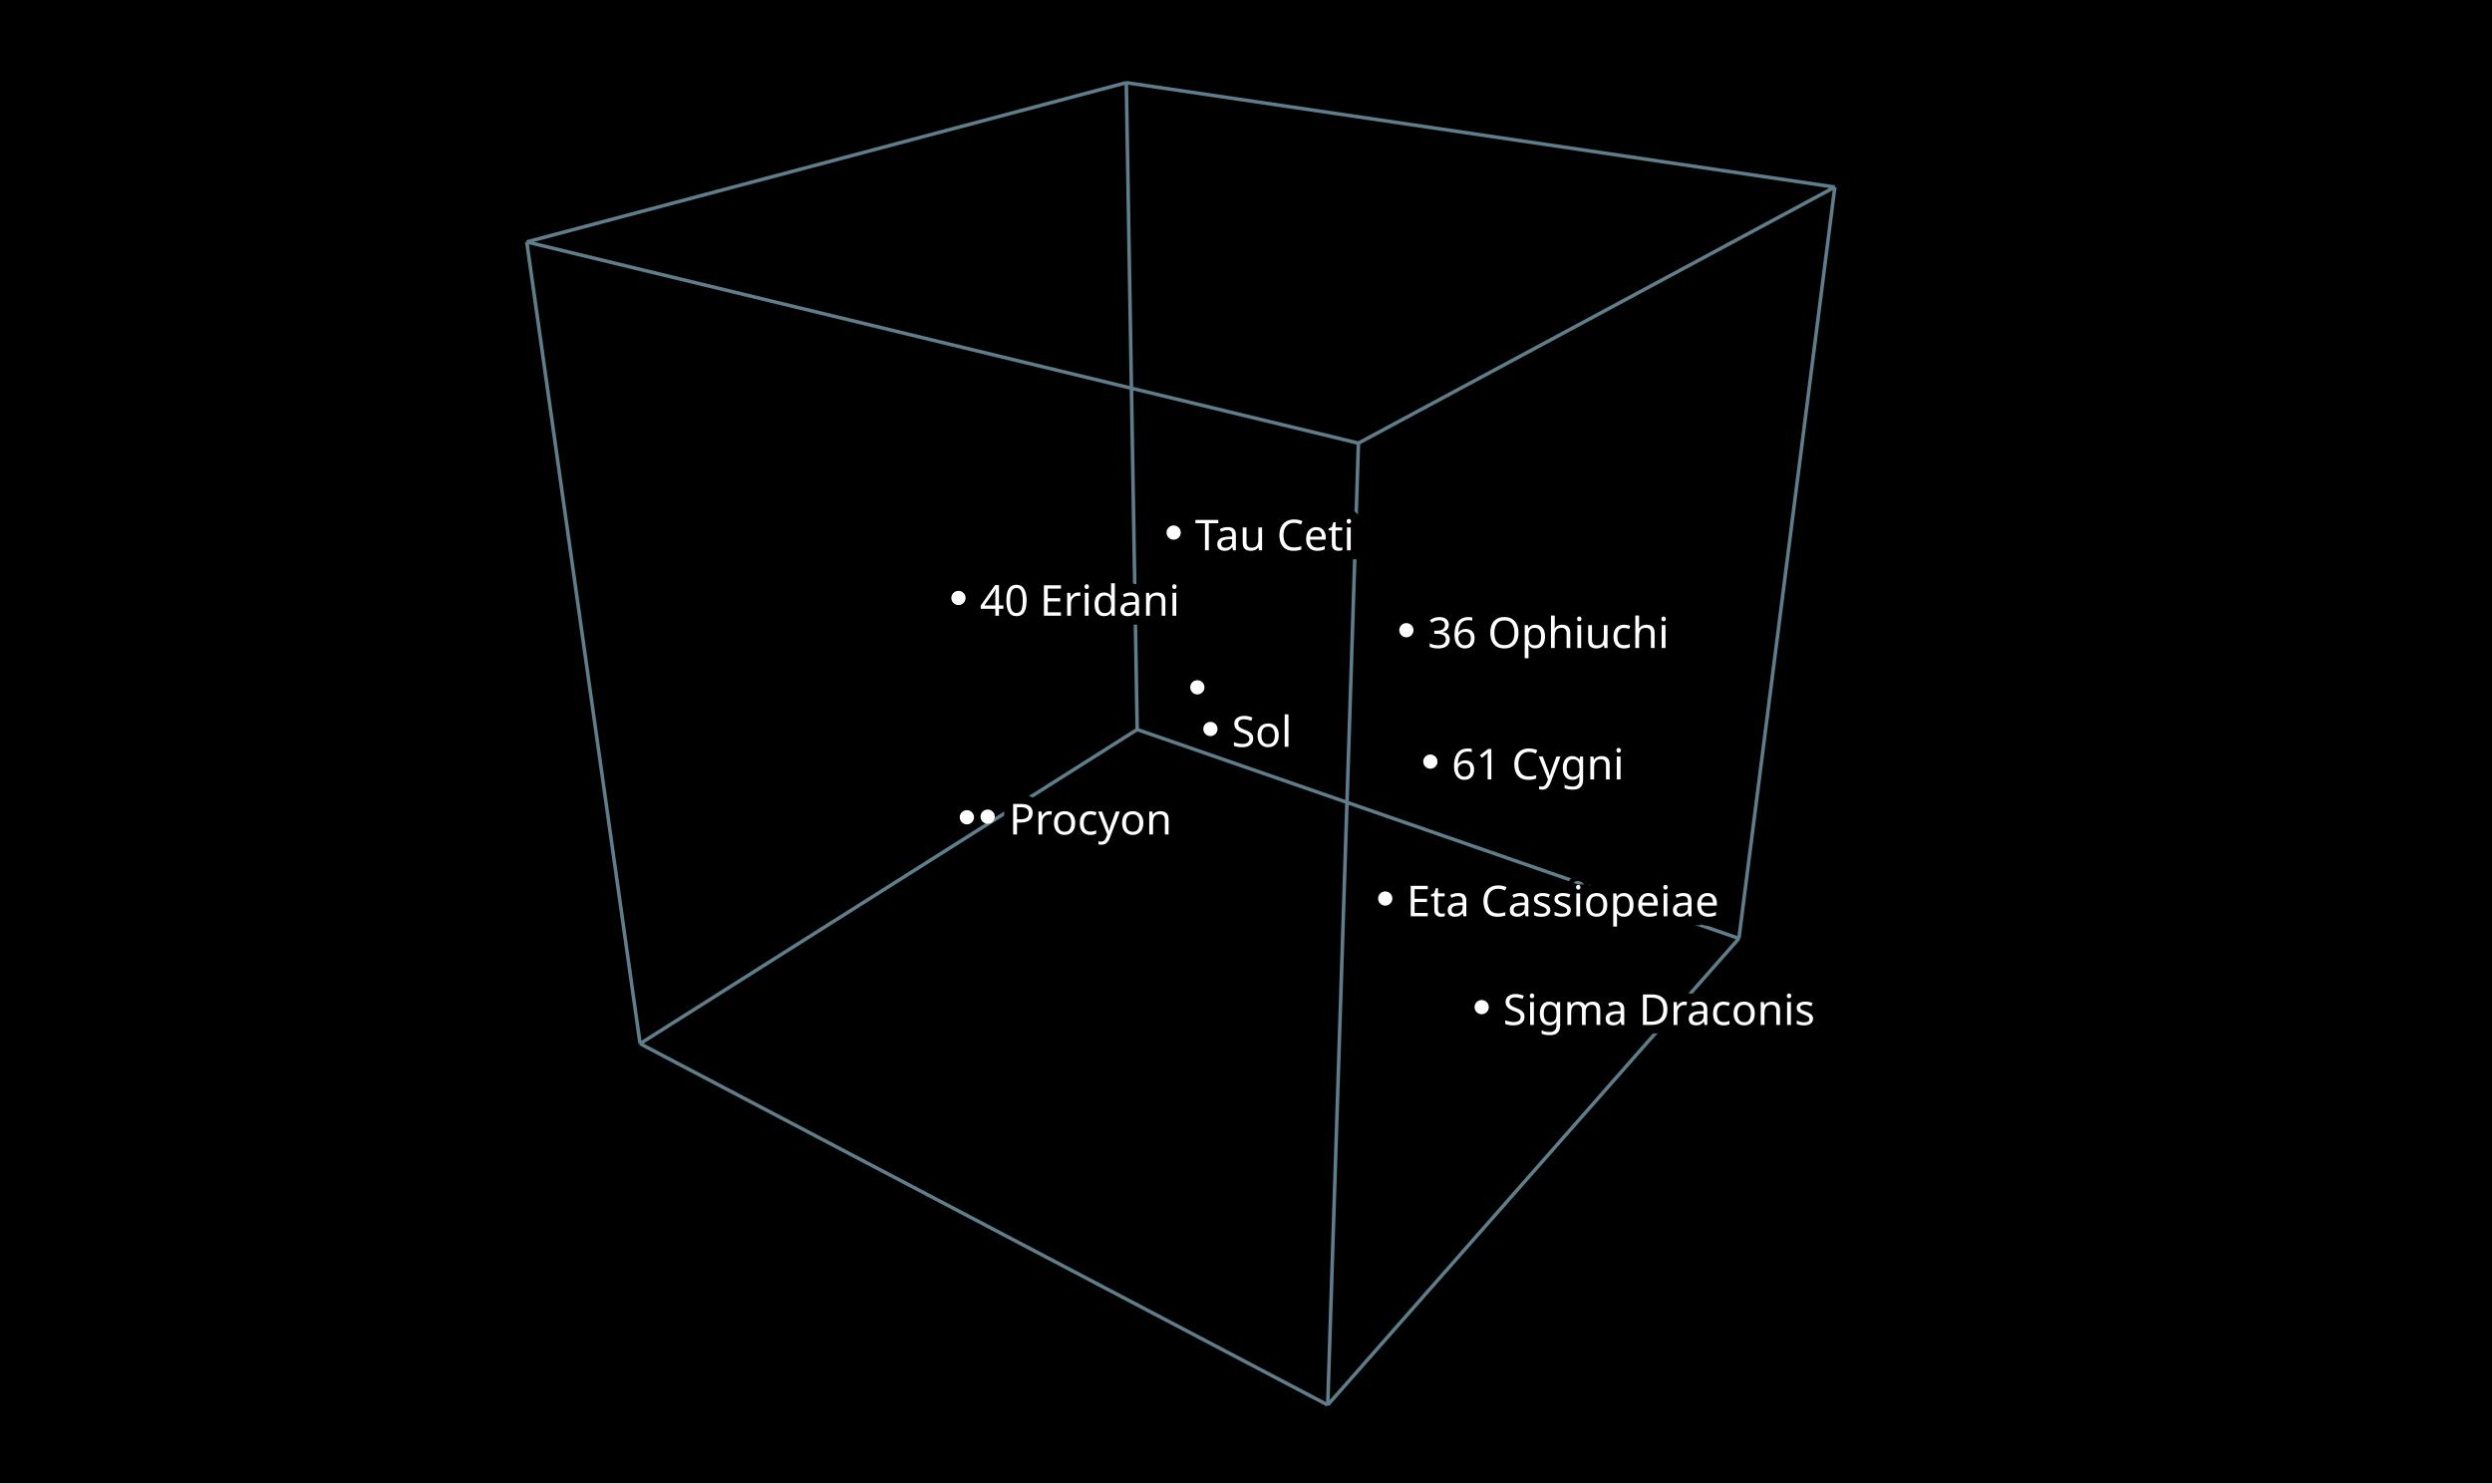
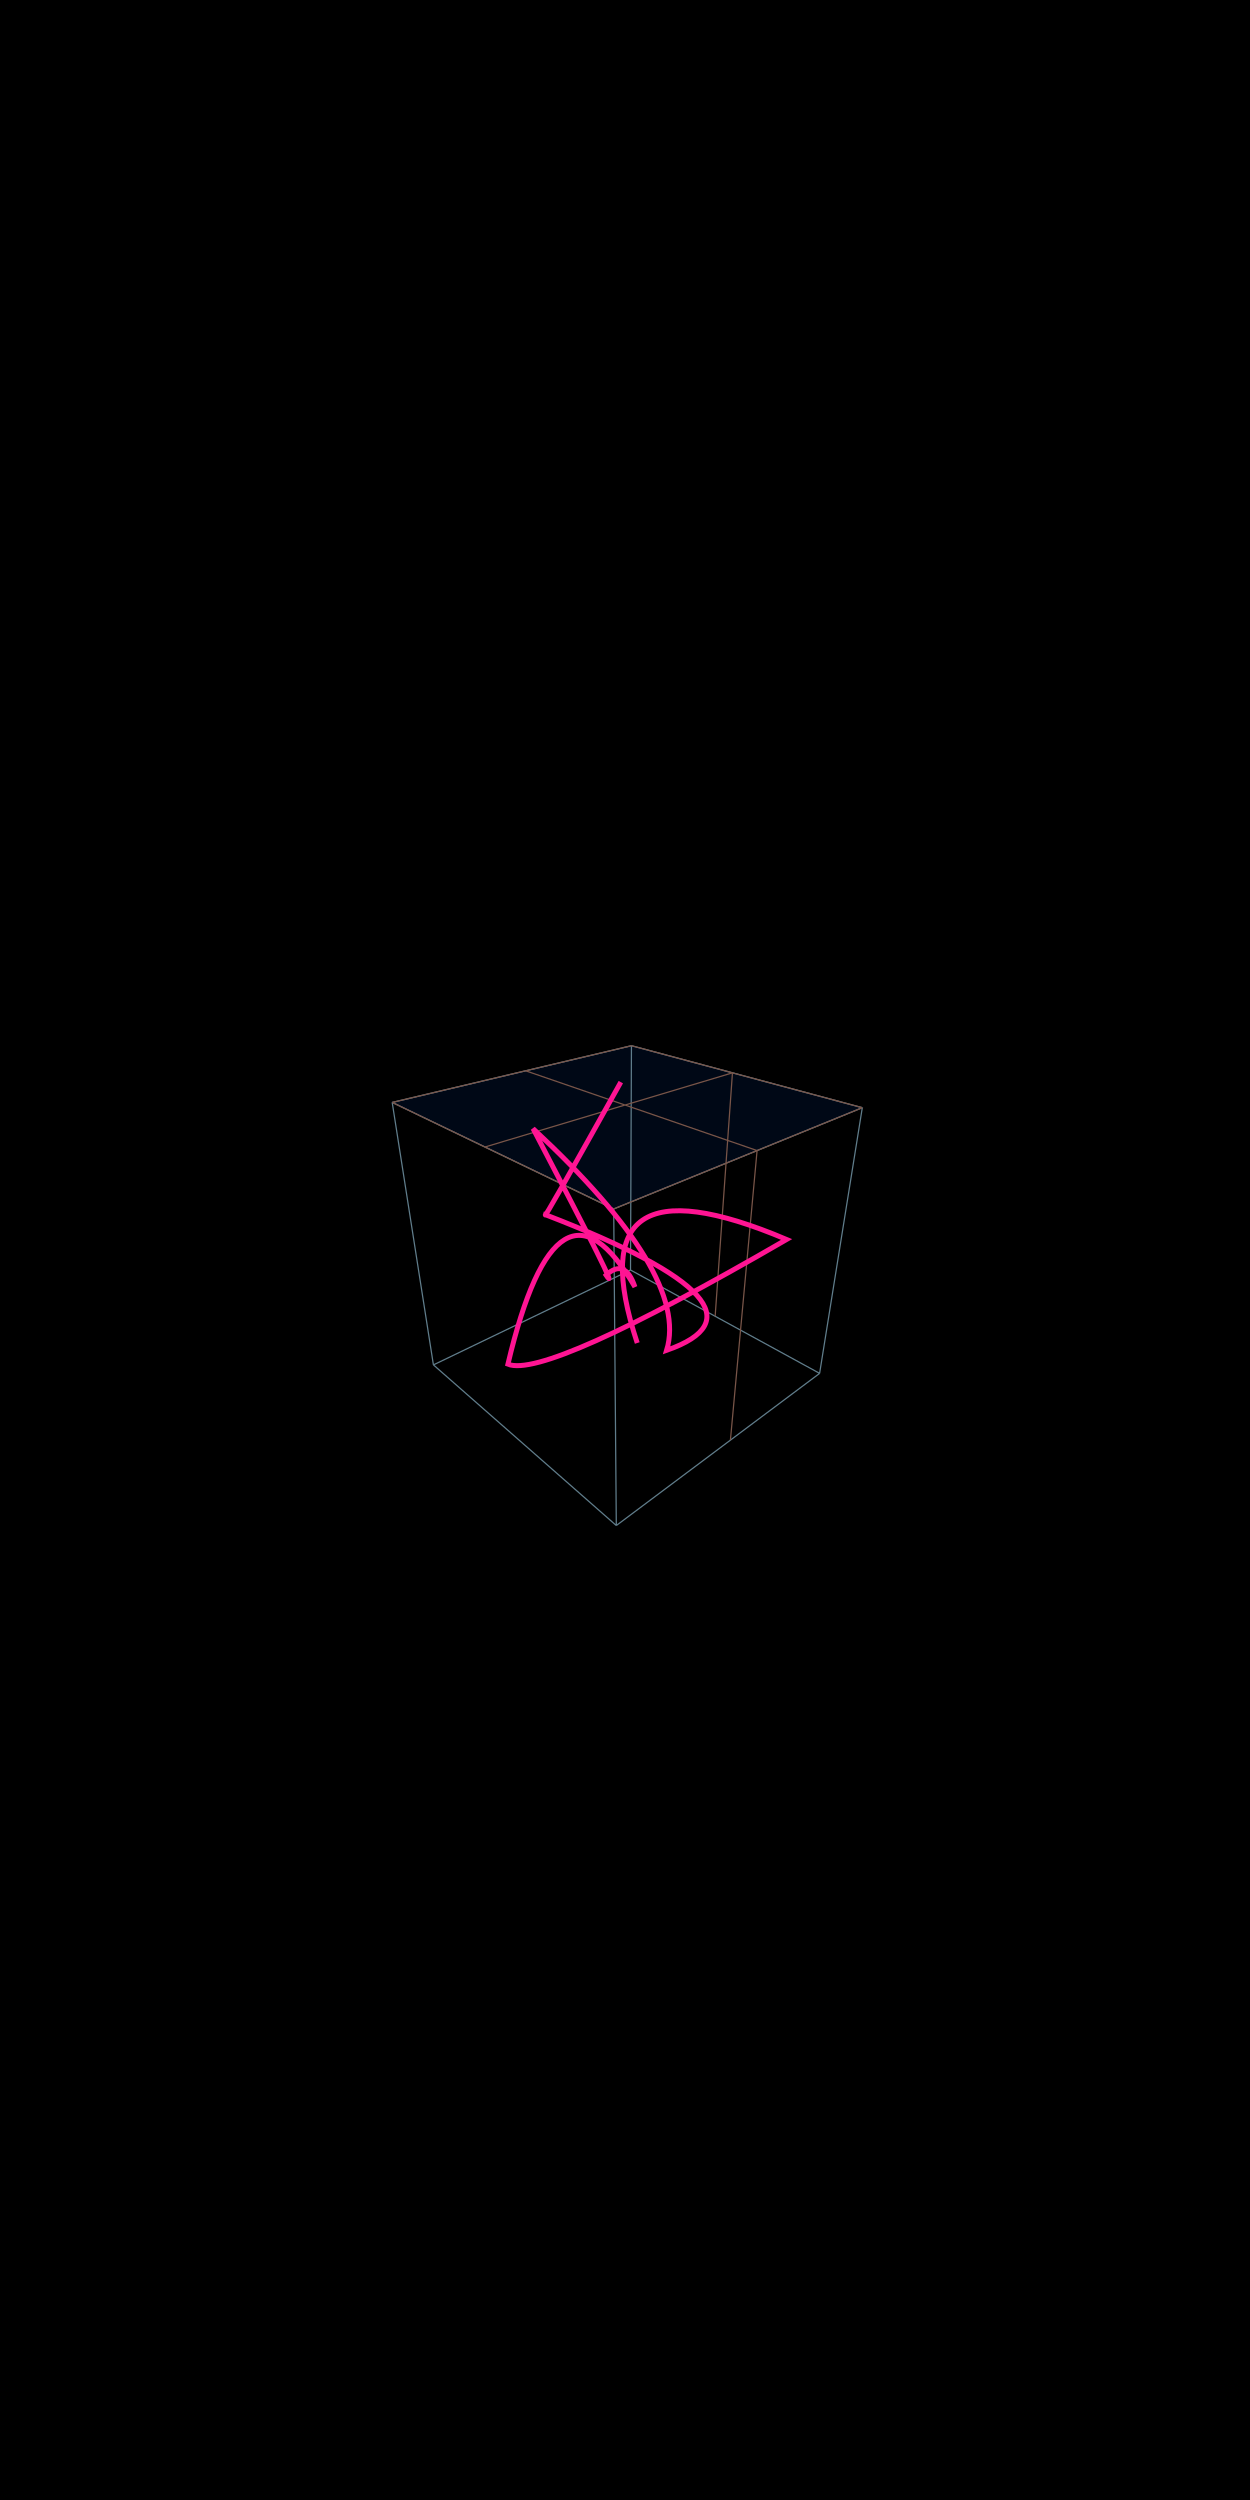
- <svg xmlns="http://www.w3.org/2000/svg" version="1.1" baseProfile="full" preserveAspectRatio="xMidYMid slice" width="1680" height="1000" viewBox="160 730 700 600">
-   <style>
-       text {
-         font-family: sans-serif;
-         stroke: black;
-         stroke-width: 5px;
-         paint-order: markers stroke fill;
-       }
-     </style>
-   <rect x="160" y="730" width="1680" height="1000" fill="black" />
-   <path d=" M 648.46,1085.32 L 479.433,1026.623  M 479.433,1026.623 L 339.795,1114.878  M 339.795,1114.878 L 532.958,1216.38  M 532.958,1216.38 L 648.46,1085.32  M 476.374,844.891 L 307.966,889.638  M 307.966,889.638 L 541.586,946.167  M 541.586,946.167 L 675.402,874.224  M 675.402,874.224 L 476.374,844.891  M 479.433,1026.623 L 476.374,844.891  M 648.46,1085.32 L 675.402,874.224  M 339.795,1114.878 L 307.966,889.638  M 532.958,1216.38 L 541.586,946.167 " stroke="#607D8B" stroke-width="1" opacity="1" id="scene-edges-cube-box" />
-   <g id="Sol-0">
-     <circle opacity="1" cx="500" cy="1026.467" r="2" fill="white" />
-     <text x="500" y="1026.467" fill="white" opacity="1">
-       <tspan dx="6" dy="5">Sol</tspan>
-     </text>
-   </g>
-   <g id="Alpha Centauri-0">
-     <circle opacity="1" cx="496.331" cy="1014.766" r="2" fill="white" />
-     <text x="496.331" y="1014.766" fill="white" opacity="0">
-       <tspan dx="6" dy="5">Alpha Centauri</tspan>
-     </text>
-   </g>
-   <g id="40 Eridani-0">
-     <circle opacity="1" cx="429.229" cy="989.655" r="2" fill="white" />
-     <text x="429.229" y="989.655" fill="white" opacity="1">
-       <tspan dx="6" dy="5">40 Eridani</tspan>
-     </text>
-   </g>
-   <g id="Procyon-0">
-     <circle opacity="1" cx="437.434" cy="1051.101" r="2" fill="white" />
-     <text x="437.434" y="1051.101" fill="white" opacity="1">
-       <tspan dx="6" dy="5">Procyon</tspan>
-     </text>
-   </g>
-   <g id="61 Cygni-0">
-     <circle opacity="1" cx="561.783" cy="1035.636" r="2" fill="white" />
-     <text x="561.783" y="1035.636" fill="white" opacity="1">
-       <tspan dx="6" dy="5">61 Cygni</tspan>
-     </text>
-   </g>
-   <g id="Tau Ceti-0">
-     <circle opacity="1" cx="489.675" cy="971.291" r="2" fill="white" />
-     <text x="489.675" y="971.291" fill="white" opacity="1">
-       <tspan dx="6" dy="5">Tau Ceti</tspan>
-     </text>
-   </g>
-   <g id="Eta Cassiopeiae-0">
-     <circle opacity="1" cx="549.114" cy="1074.101" r="2" fill="white" />
-     <text x="549.114" y="1074.101" fill="white" opacity="1">
-       <tspan dx="6" dy="5">Eta Cassiopeiae</tspan>
-     </text>
-   </g>
-   <g id="36 Ophiuchi-0">
-     <circle opacity="1" cx="555.05" cy="998.72" r="2" fill="white" />
-     <text x="555.05" y="998.72" fill="white" opacity="1">
-       <tspan dx="6" dy="5">36 Ophiuchi</tspan>
-     </text>
-   </g>
-   <g id="Luyten's Star-0">
-     <circle opacity="1" cx="431.592" cy="1051.275" r="2" fill="white" />
-     <text x="431.592" y="1051.275" fill="white" opacity="0">
-       <tspan dx="6" dy="5">Luyten's Star</tspan>
-     </text>
-   </g>
-   <g id="Sigma Draconis-0">
-     <circle opacity="1" cx="576.202" cy="1104.61" r="2" fill="white" />
-     <text x="576.202" y="1104.61" fill="white" opacity="1">
-       <tspan dx="6" dy="5">Sigma Draconis</tspan>
-     </text>
-   </g>
+ <svg xmlns="http://www.w3.org/2000/svg" version="1.1" baseProfile="full" preserveAspectRatio="xMidYMid slice" width="100%" height="100%" viewBox="0 0 1000 2000">
+   <rect width="100%" height="100%" fill="black" opacity="black" />
+   <polygon points="505.157,836.562 313.752,881.932 490.966,967.163 689.836,886.153 " fill="#0652DD" stroke="#0652DD" stroke-width="1" stroke-opacity="0.1" id="xy-plane" fill-opacity="0.1" />
+   <path d=" M 504.405,1016.013 L 346.733,1091.916  M 346.733,1091.916 L 493.045,1220.422  M 493.045,1220.422 L 655.688,1098.695  M 655.688,1098.695 L 504.405,1016.013  M 313.752,881.932 L 490.966,967.163  M 490.966,967.163 L 689.836,886.153  M 689.836,886.153 L 505.157,836.562  M 505.157,836.562 L 313.752,881.932  M 346.733,1091.916 L 313.752,881.932  M 504.405,1016.013 L 505.157,836.562  M 493.045,1220.422 L 490.966,967.163  M 655.688,1098.695 L 689.836,886.153 " stroke="#607D8B" stroke-width="1" opacity="1" id="scene-edges-cube-box" />
+   <path d=" M 420.508,856.627 L 605.667,920.439  M 585.963,858.26 L 387.931,917.609  M 585.963,858.26 L 572.12,1053.022  M 605.667,920.439 L 584.331,1152.101  M 689.836,886.153 L 505.157,836.562  M 505.157,836.562 L 313.752,881.932  M 313.752,881.932 L 490.966,967.163  M 490.966,967.163 L 689.836,886.153 " stroke="#795548" stroke-width="1" opacity="1" id="cross-section-lines" />
+   <path d="M 496.657,865.702 Q 434.244,977.524 436.304,971.748 Q 630.082,1046.397 533.309,1080.259 Q 551.787,1019.23 426.438,902.896 Q 499.072,1041.436 484.85,1020.112 Q 500.043,1006.188 507.931,1029.538 Q 446.107,923.095 406.335,1091.336 Q 436.238,1103.518 629.303,991.578 Q 458.479,919.296 509.802,1074.413 Q 590.574,939.575" stroke="deepPink" fill="transparent" stroke-width="4" />
</svg>
